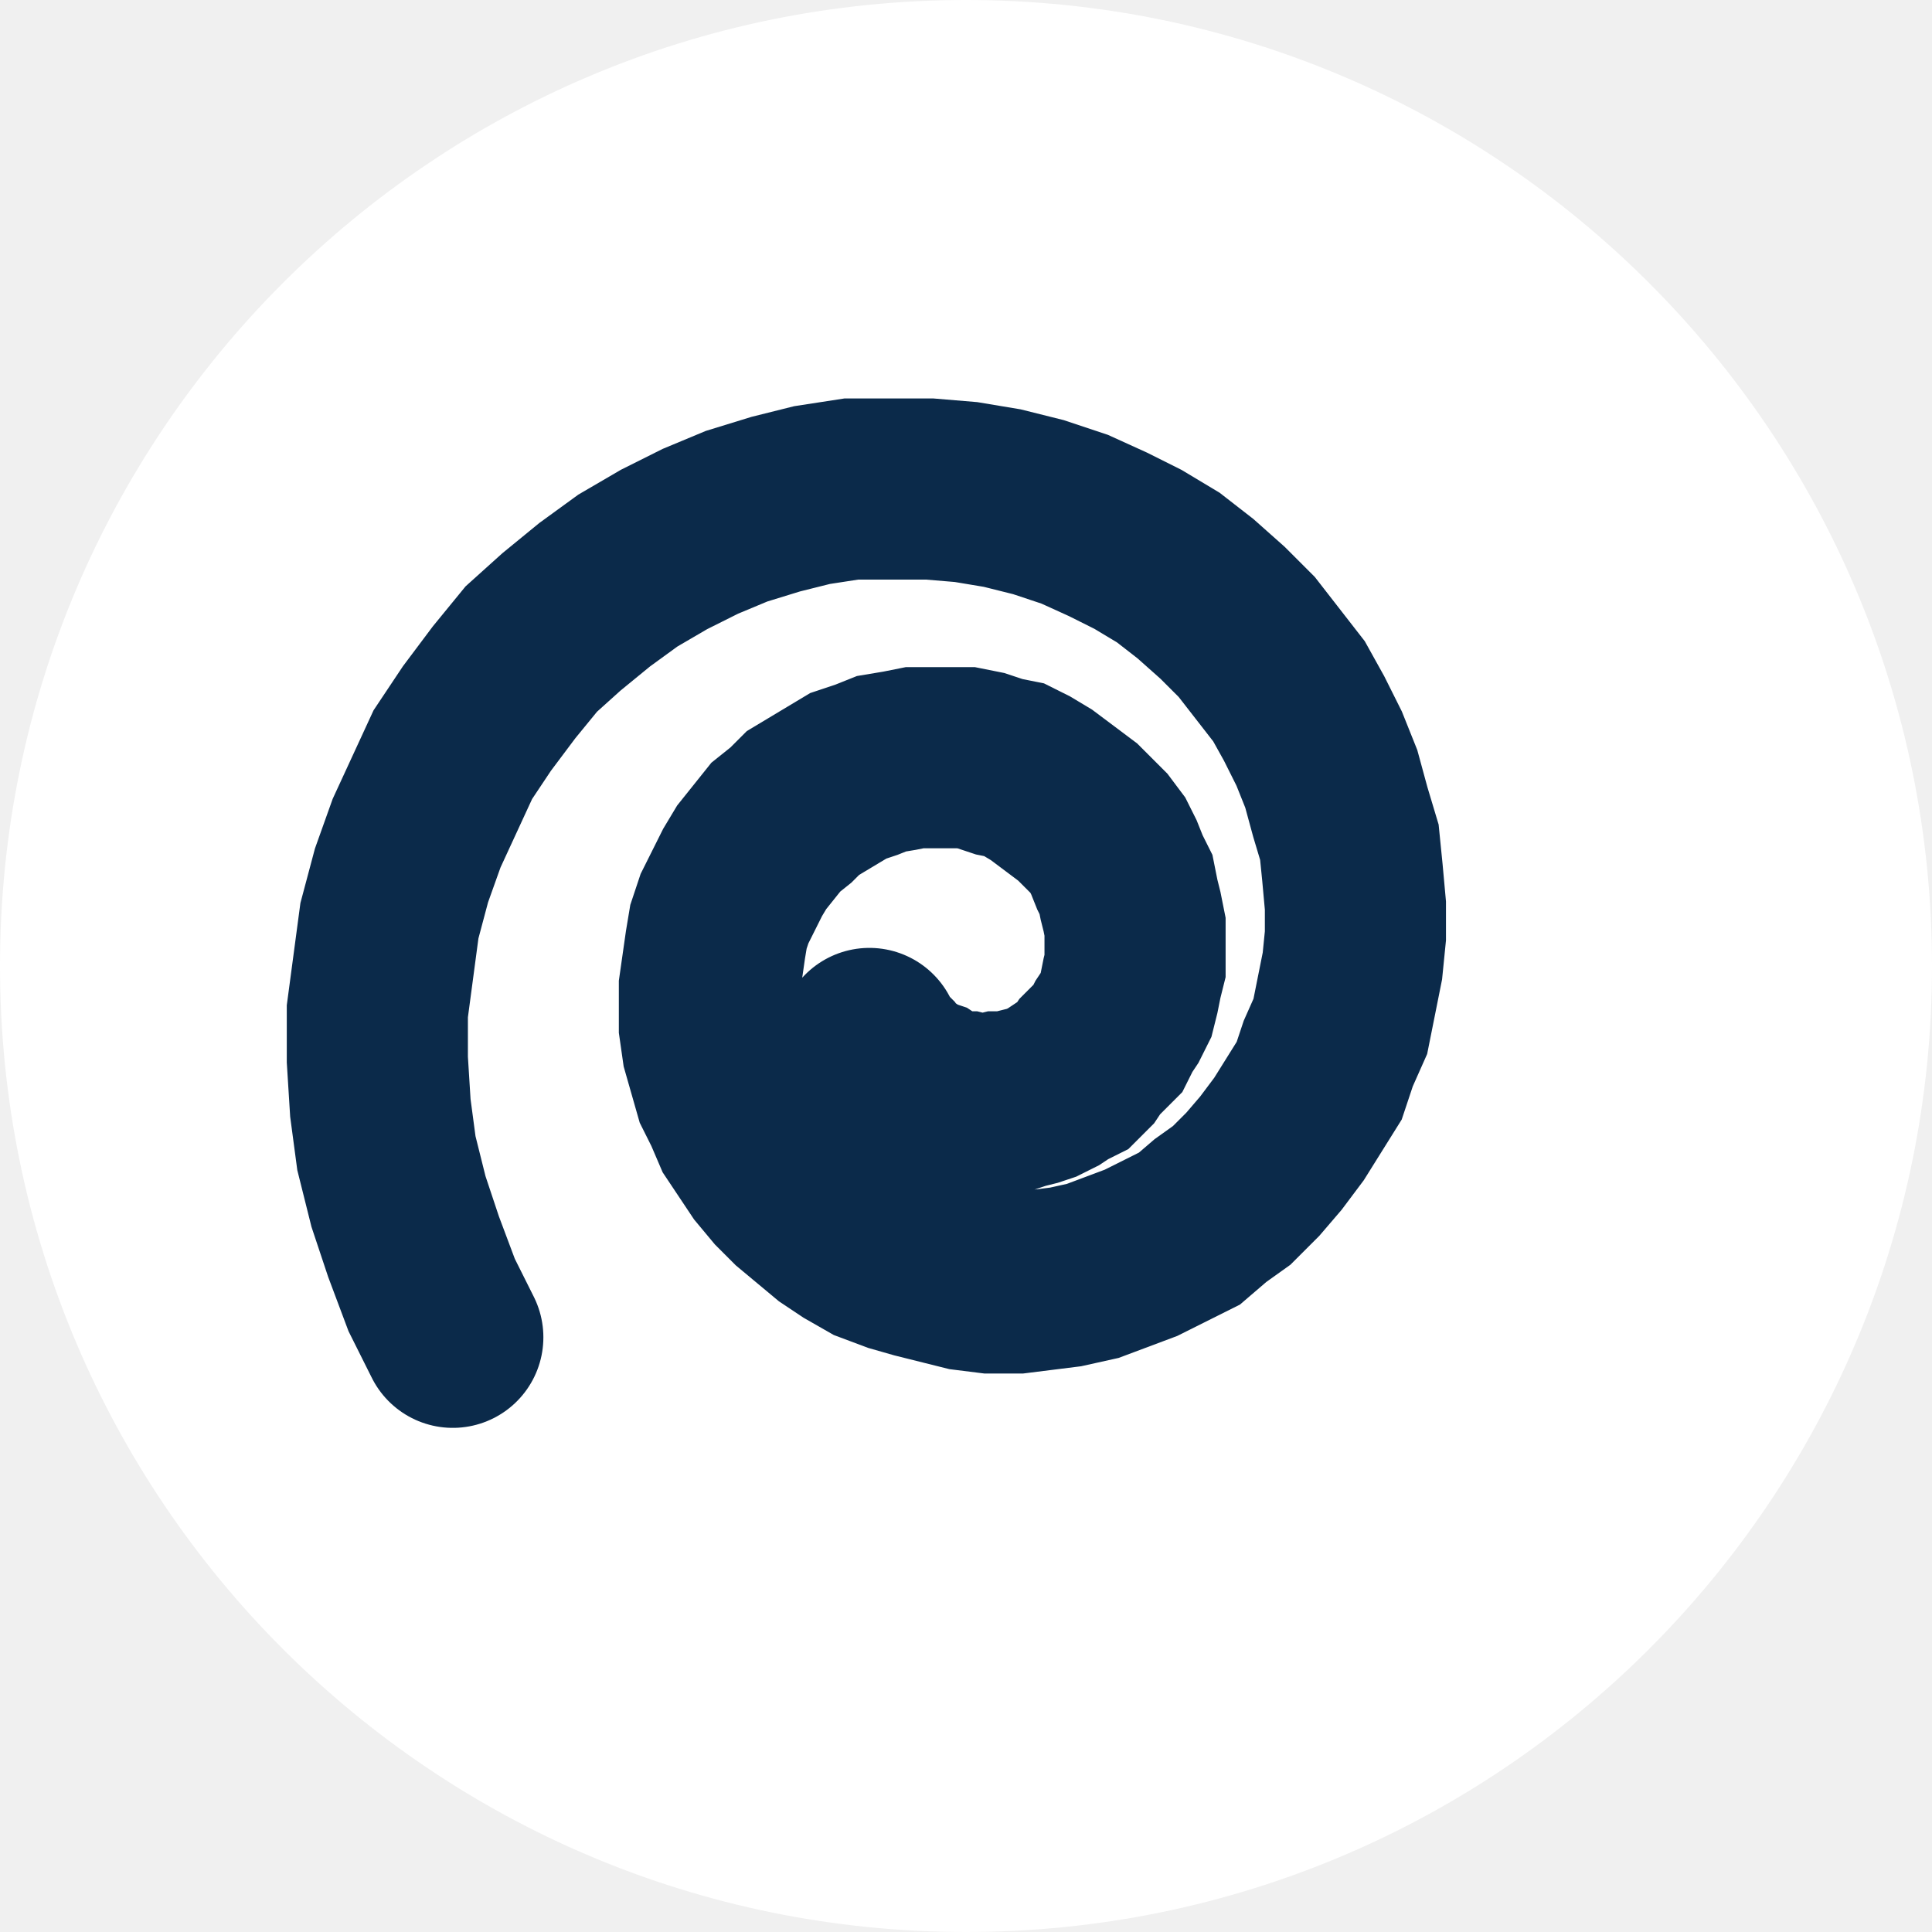
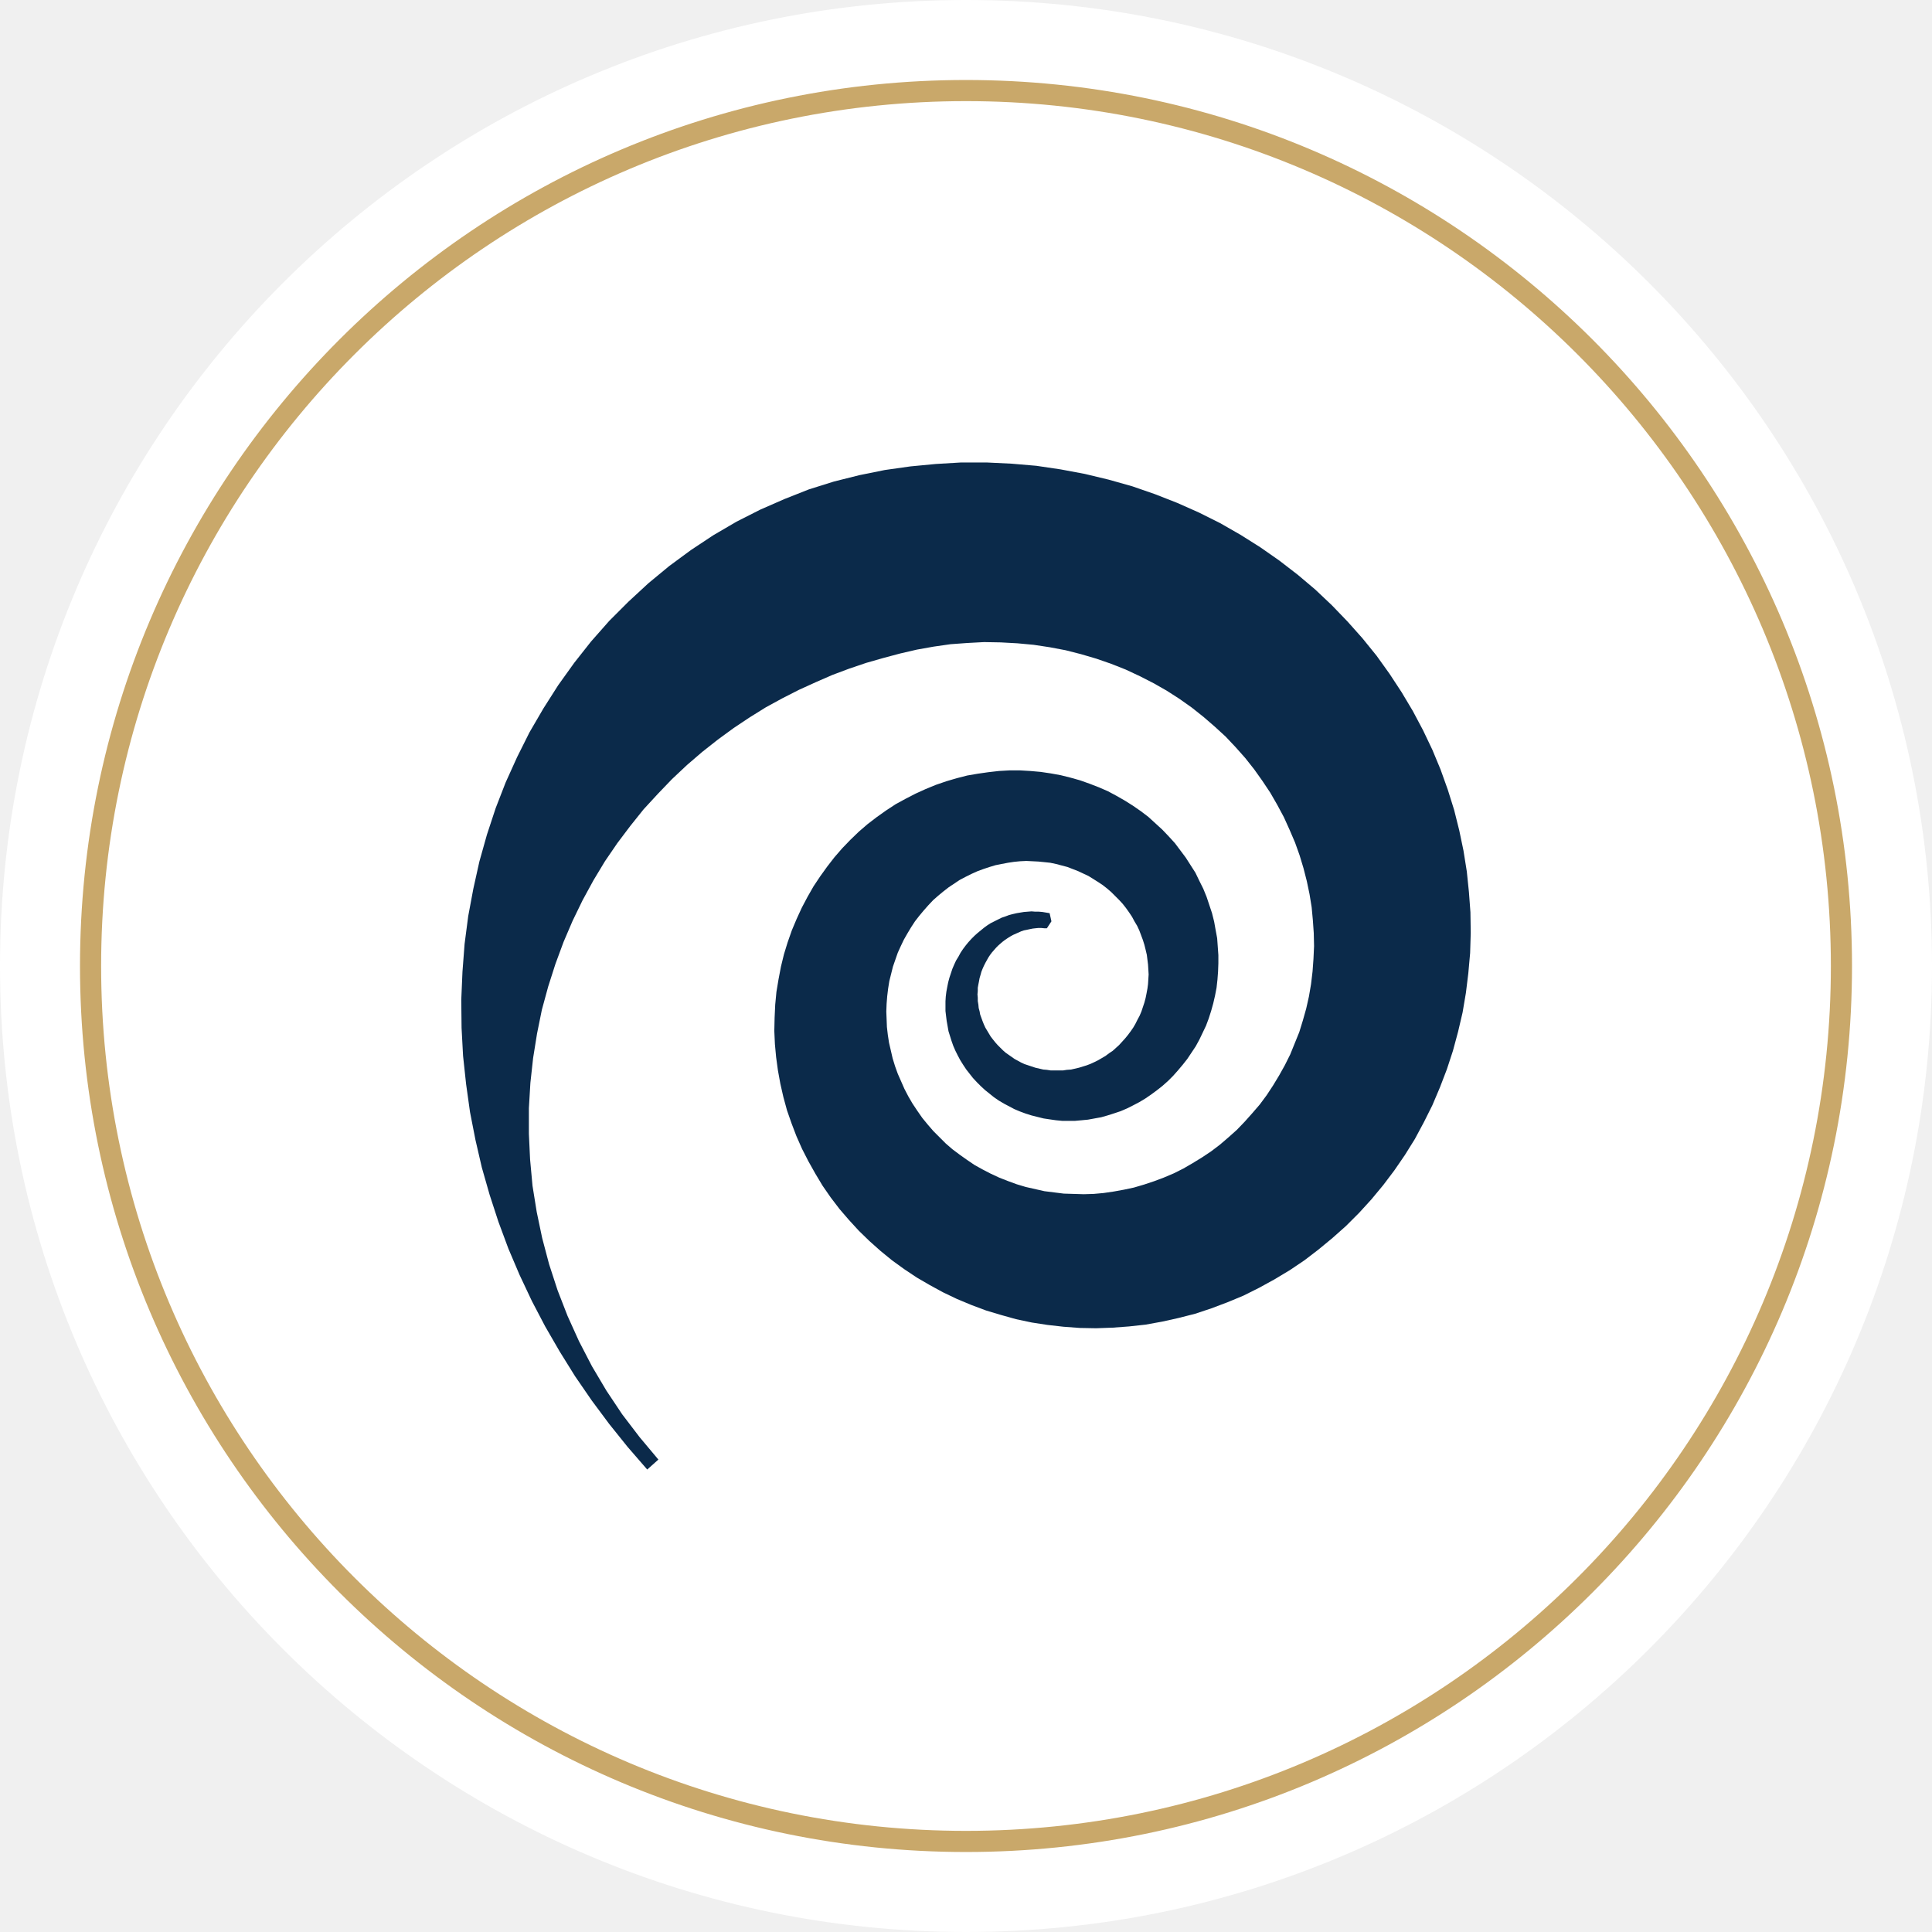
<svg xmlns="http://www.w3.org/2000/svg" viewBox="0 0 64 64">
-   <circle cx="32" cy="32" r="32" fill="#fff" />
-   <path d="M15.0 44.3 L14.3 42.9 L13.7 41.3 L13.2 39.8 L12.8 38.2 L12.6 36.7 L12.5 35.1 L12.5 33.5 L12.7 32.0 L12.9 30.5 L13.3 29.0 L13.8 27.6 L14.4 26.3 L15.0 25.0 L15.8 23.8 L16.7 22.6 L17.6 21.5 L18.6 20.6 L19.7 19.7 L20.8 18.9 L22.0 18.2 L23.2 17.6 L24.4 17.1 L25.7 16.7 L26.9 16.4 L28.2 16.2 L29.5 16.2 L30.8 16.2 L32.0 16.3 L33.2 16.5 L34.4 16.8 L35.6 17.2 L36.7 17.7 L37.7 18.2 L38.7 18.8 L39.6 19.5 L40.5 20.3 L41.3 21.1 L42.0 22.0 L42.7 22.9 L43.2 23.8 L43.7 24.8 L44.1 25.8 L44.4 26.9 L44.7 27.9 L44.8 28.9 L44.9 30.0 L44.9 31.0 L44.8 32.0 L44.6 33.0 L44.4 34.0 L44.0 34.9 L43.7 35.8 L43.2 36.6 L42.7 37.4 L42.1 38.2 L41.5 38.9 L40.8 39.6 L40.1 40.1 L39.4 40.7 L38.6 41.1 L37.8 41.5 L37.0 41.8 L36.2 42.1 L35.3 42.3 L34.5 42.4 L33.7 42.5 L32.8 42.5 L32.0 42.4 L31.2 42.2 L30.4 42.0 L29.7 41.8 L28.9 41.5 L28.2 41.1 L27.6 40.7 L27.0 40.2 L26.4 39.7 L25.9 39.2 L25.4 38.6 L25.0 38.0 L24.6 37.4 L24.3 36.7 L24.0 36.1 L23.8 35.4 L23.6 34.7 L23.5 34.0 L23.5 33.3 L23.5 32.7 L23.6 32.0 L23.7 31.3 L23.8 30.7 L24.0 30.1 L24.3 29.5 L24.6 28.9 L24.9 28.4 L25.3 27.9 L25.7 27.4 L26.2 27.0 L26.6 26.6 L27.1 26.3 L27.6 26.0 L28.1 25.7 L28.7 25.5 L29.2 25.3 L29.8 25.2 L30.3 25.1 L30.9 25.1 L31.5 25.1 L32.0 25.1 L32.5 25.2 L33.1 25.4 L33.6 25.5 L34.0 25.7 L34.5 26.0 L34.9 26.3 L35.3 26.6 L35.7 26.9 L36.1 27.3 L36.4 27.6 L36.7 28.0 L36.9 28.4 L37.1 28.9 L37.3 29.3 L37.4 29.8 L37.5 30.2 L37.6 30.7 L37.6 31.1 L37.6 31.6 L37.6 32.0 L37.5 32.4 L37.4 32.9 L37.3 33.3 L37.1 33.7 L36.9 34.0 L36.7 34.4 L36.4 34.7 L36.1 35.0 L35.9 35.3 L35.6 35.6 L35.2 35.8 L34.9 36.0 L34.5 36.2 L34.2 36.3 L33.8 36.4 L33.5 36.5 L33.1 36.5 L32.7 36.6 L32.4 36.6 L32.0 36.5 L31.6 36.5 L31.3 36.4 L31.0 36.3 L30.7 36.1 L30.4 36.0 L30.1 35.8 L29.8 35.6 L29.5 35.4 L29.3 35.1 L29.1 34.9 L28.9 34.6 L28.8 34.4" fill="none" stroke="#0B2A4A" stroke-width="6" stroke-linecap="round" />
+   <circle cx="32" cy="32" r="32" fill="#FFFFFF" />
+   <circle cx="32" cy="32" r="29" fill="none" stroke="#C9A86A" stroke-width=".7" />
+   <path d="M21.81 48.35 L21.19 47.61 L20.61 46.85 L20.09 46.07 L19.61 45.26 L19.18 44.43 L18.80 43.59 L18.47 42.74 L18.19 41.88 L17.96 41.01 L17.78 40.15 L17.64 39.28 L17.56 38.41 L17.52 37.56 L17.52 36.71 L17.57 35.87 L17.66 35.05 L17.79 34.24 L17.95 33.45 L18.16 32.68 L18.40 31.93 L18.67 31.20 L18.97 30.50 L19.30 29.82 L19.66 29.16 L20.04 28.53 L20.45 27.93 L20.88 27.36 L21.32 26.81 L21.79 26.30 L22.26 25.81 L22.76 25.34 L23.26 24.91 L23.78 24.50 L24.30 24.12 L24.84 23.76 L25.37 23.43 L25.92 23.13 L26.47 22.85 L27.02 22.60 L27.57 22.36 L28.13 22.15 L28.69 21.96 L29.25 21.80 L29.81 21.65 L30.37 21.52 L30.93 21.42 L31.49 21.34 L32.04 21.30 L32.60 21.27 L33.15 21.28 L33.70 21.31 L34.24 21.36 L34.77 21.44 L35.30 21.54 L35.81 21.67 L36.32 21.82 L36.81 21.99 L37.29 22.18 L37.76 22.40 L38.21 22.63 L38.65 22.88 L39.07 23.15 L39.48 23.44 L39.87 23.75 L40.24 24.07 L40.60 24.40 L40.93 24.75 L41.25 25.11 L41.55 25.49 L41.82 25.87 L42.08 26.26 L42.31 26.66 L42.53 27.07 L42.72 27.49 L42.90 27.91 L43.05 28.33 L43.18 28.76 L43.29 29.19 L43.38 29.62 L43.45 30.05 L43.49 30.48 L43.52 30.91 L43.53 31.34 L43.51 31.77 L43.48 32.18 L43.43 32.60 L43.36 33.01 L43.27 33.41 L43.16 33.80 L43.04 34.19 L42.89 34.56 L42.74 34.93 L42.56 35.29 L42.37 35.63 L42.17 35.96 L41.96 36.28 L41.73 36.59 L41.48 36.88 L41.23 37.16 L40.97 37.43 L40.69 37.68 L40.41 37.92 L40.12 38.14 L39.82 38.34 L39.51 38.53 L39.20 38.71 L38.88 38.87 L38.55 39.01 L38.23 39.13 L37.90 39.24 L37.56 39.34 L37.23 39.41 L36.90 39.47 L36.56 39.52 L36.23 39.55 L35.90 39.56 L35.57 39.55 L35.24 39.54 L34.92 39.50 L34.60 39.46 L34.29 39.39 L33.98 39.32 L33.68 39.23 L33.38 39.12 L33.10 39.01 L32.82 38.88 L32.55 38.74 L32.28 38.59 L32.03 38.42 L31.79 38.25 L31.55 38.07 L31.33 37.88 L31.12 37.67 L30.92 37.47 L30.73 37.25 L30.55 37.03 L30.39 36.80 L30.23 36.56 L30.09 36.32 L29.96 36.07 L29.85 35.82 L29.74 35.57 L29.65 35.32 L29.57 35.06 L29.51 34.80 L29.45 34.54 L29.41 34.28 L29.38 34.02 L29.37 33.76 L29.36 33.51 L29.37 33.25 L29.39 33.00 L29.42 32.75 L29.46 32.50 L29.52 32.26 L29.58 32.02 L29.66 31.79 L29.74 31.56 L29.84 31.34 L29.94 31.13 L30.06 30.92 L30.18 30.72 L30.31 30.52 L30.45 30.34 L30.60 30.16 L30.75 29.99 L30.91 29.82 L31.08 29.67 L31.25 29.53 L31.43 29.39 L31.61 29.27 L31.79 29.15 L31.98 29.05 L32.18 28.95 L32.38 28.86 L32.57 28.79 L32.78 28.72 L32.98 28.66 L33.18 28.62 L33.39 28.58 L33.59 28.55 L33.79 28.53 L34.00 28.52 L34.20 28.53 L34.40 28.54 L34.60 28.56 L34.79 28.58 L34.98 28.62 L35.17 28.67 L35.36 28.72 L35.54 28.79 L35.72 28.86 L35.89 28.94 L36.06 29.02 L36.22 29.12 L36.38 29.22 L36.53 29.32 L36.67 29.43 L36.81 29.55 L36.94 29.68 L37.07 29.81 L37.19 29.94 L37.30 30.08 L37.40 30.22 L37.50 30.37 L37.58 30.52 L37.67 30.67 L37.74 30.82 L37.80 30.98 L37.86 31.14 L37.91 31.30 L37.95 31.46 L37.99 31.63 L38.01 31.79 L38.03 31.95 L38.04 32.11 L38.05 32.28 L38.04 32.44 L38.03 32.60 L38.01 32.75 L37.98 32.91 L37.95 33.06 L37.91 33.21 L37.86 33.36 L37.81 33.51 L37.75 33.65 L37.68 33.78 L37.61 33.92 L37.54 34.04 L37.45 34.17 L37.36 34.29 L37.27 34.40 L37.17 34.51 L37.07 34.62 L36.97 34.71 L36.86 34.81 L36.74 34.89 L36.62 34.98 L36.50 35.05 L36.38 35.12 L36.26 35.18 L36.13 35.24 L36.00 35.29 L35.87 35.33 L35.74 35.37 L35.61 35.40 L35.48 35.43 L35.34 35.44 L35.21 35.46 L35.08 35.46 L34.95 35.46 L34.81 35.46 L34.68 35.44 L34.56 35.43 L34.43 35.40 L34.30 35.37 L34.18 35.33 L34.06 35.29 L33.94 35.25 L33.83 35.20 L33.72 35.14 L33.61 35.08 L33.51 35.01 L33.41 34.94 L33.31 34.87 L33.22 34.79 L33.13 34.70 L33.05 34.62 L32.97 34.53 L32.89 34.43 L32.82 34.34 L32.76 34.24 L32.70 34.14 L32.64 34.04 L32.59 33.93 L32.55 33.83 L32.51 33.72 L32.47 33.61 L32.45 33.50 L32.42 33.39 L32.41 33.28 L32.39 33.16 L32.39 33.05 L32.38 32.94 L32.39 32.83 L32.39 32.72 L32.41 32.61 L32.43 32.51 L32.45 32.40 L32.48 32.30 L32.51 32.19 L32.55 32.09 L32.59 32.00 L32.64 31.90 L32.69 31.81 L32.74 31.72 L32.80 31.63 L32.86 31.55 L32.93 31.47 L33.00 31.39 L33.07 31.32 L33.15 31.25 L33.22 31.19 L33.30 31.13 L33.39 31.07 L33.47 31.02 L33.56 30.97 L33.65 30.93 L33.74 30.89 L33.83 30.85 L33.92 30.82 L34.02 30.80 L34.11 30.78 L34.21 30.76 L34.30 30.75 L34.40 30.74 L34.49 30.74 L34.59 30.75 L34.68 30.75 L34.83 30.52 L34.83 30.52 L34.77 30.25 L34.65 30.23 L34.53 30.21 L34.41 30.20 L34.29 30.20 L34.17 30.19 L34.05 30.20 L33.92 30.21 L33.80 30.23 L33.68 30.25 L33.55 30.28 L33.43 30.31 L33.30 30.36 L33.18 30.40 L33.06 30.46 L32.94 30.52 L32.82 30.58 L32.71 30.65 L32.60 30.73 L32.49 30.82 L32.38 30.91 L32.28 31.00 L32.18 31.10 L32.08 31.21 L31.99 31.32 L31.90 31.44 L31.82 31.56 L31.75 31.69 L31.67 31.82 L31.61 31.95 L31.55 32.09 L31.50 32.24 L31.45 32.39 L31.41 32.54 L31.38 32.69 L31.35 32.85 L31.33 33.01 L31.32 33.17 L31.32 33.33 L31.32 33.49 L31.34 33.66 L31.36 33.82 L31.39 33.99 L31.42 34.16 L31.47 34.32 L31.52 34.48 L31.58 34.65 L31.65 34.81 L31.73 34.97 L31.81 35.12 L31.91 35.28 L32.01 35.43 L32.12 35.57 L32.23 35.71 L32.36 35.85 L32.49 35.98 L32.63 36.11 L32.78 36.23 L32.93 36.35 L33.09 36.46 L33.26 36.56 L33.43 36.65 L33.60 36.74 L33.79 36.82 L33.98 36.89 L34.17 36.95 L34.37 37.00 L34.57 37.05 L34.77 37.08 L34.98 37.11 L35.19 37.13 L35.40 37.13 L35.61 37.13 L35.83 37.11 L36.04 37.09 L36.26 37.05 L36.48 37.01 L36.69 36.95 L36.91 36.88 L37.12 36.81 L37.33 36.72 L37.53 36.62 L37.74 36.51 L37.94 36.39 L38.13 36.26 L38.32 36.12 L38.51 35.97 L38.69 35.81 L38.86 35.64 L39.02 35.46 L39.18 35.27 L39.33 35.08 L39.47 34.87 L39.61 34.66 L39.73 34.44 L39.84 34.21 L39.95 33.98 L40.04 33.74 L40.12 33.49 L40.19 33.24 L40.25 32.98 L40.30 32.72 L40.33 32.45 L40.35 32.18 L40.36 31.91 L40.36 31.64 L40.34 31.36 L40.32 31.08 L40.27 30.81 L40.22 30.53 L40.15 30.25 L40.06 29.98 L39.97 29.71 L39.86 29.44 L39.73 29.18 L39.60 28.91 L39.44 28.66 L39.28 28.41 L39.10 28.17 L38.92 27.93 L38.71 27.70 L38.50 27.48 L38.27 27.27 L38.04 27.06 L37.79 26.87 L37.53 26.69 L37.26 26.52 L36.98 26.36 L36.70 26.21 L36.40 26.08 L36.09 25.96 L35.78 25.85 L35.46 25.76 L35.14 25.68 L34.81 25.62 L34.47 25.57 L34.13 25.54 L33.79 25.52 L33.44 25.52 L33.09 25.54 L32.74 25.58 L32.39 25.63 L32.04 25.69 L31.69 25.78 L31.35 25.88 L31.00 26.00 L30.66 26.14 L30.33 26.29 L30.00 26.46 L29.67 26.64 L29.35 26.85 L29.04 27.07 L28.74 27.30 L28.45 27.55 L28.17 27.82 L27.90 28.10 L27.64 28.40 L27.40 28.71 L27.17 29.03 L26.95 29.36 L26.75 29.71 L26.56 30.07 L26.39 30.44 L26.23 30.82 L26.09 31.22 L25.97 31.61 L25.87 32.02 L25.79 32.44 L25.72 32.86 L25.68 33.28 L25.66 33.71 L25.65 34.15 L25.67 34.59 L25.71 35.02 L25.77 35.46 L25.85 35.90 L25.95 36.34 L26.07 36.78 L26.22 37.21 L26.38 37.63 L26.57 38.06 L26.78 38.47 L27.01 38.88 L27.25 39.28 L27.52 39.67 L27.81 40.05 L28.12 40.41 L28.45 40.77 L28.80 41.11 L29.17 41.44 L29.55 41.75 L29.95 42.04 L30.37 42.32 L30.80 42.57 L31.24 42.81 L31.70 43.03 L32.18 43.23 L32.66 43.41 L33.16 43.56 L33.66 43.70 L34.18 43.81 L34.70 43.89 L35.23 43.95 L35.77 43.99 L36.31 44.00 L36.86 43.98 L37.40 43.94 L37.95 43.88 L38.50 43.78 L39.04 43.66 L39.59 43.52 L40.13 43.34 L40.66 43.14 L41.19 42.92 L41.71 42.66 L42.22 42.38 L42.72 42.08 L43.21 41.75 L43.68 41.39 L44.14 41.01 L44.59 40.61 L45.02 40.18 L45.43 39.73 L45.82 39.26 L46.19 38.77 L46.54 38.26 L46.87 37.73 L47.17 37.17 L47.45 36.61 L47.70 36.02 L47.93 35.42 L48.13 34.81 L48.30 34.18 L48.45 33.54 L48.56 32.89 L48.64 32.24 L48.70 31.57 L48.72 30.90 L48.71 30.22 L48.66 29.55 L48.59 28.87 L48.48 28.18 L48.34 27.51 L48.17 26.83 L47.96 26.16 L47.72 25.49 L47.45 24.84 L47.14 24.19 L46.80 23.55 L46.43 22.93 L46.03 22.32 L45.60 21.72 L45.13 21.14 L44.64 20.59 L44.12 20.05 L43.57 19.53 L42.99 19.04 L42.38 18.57 L41.75 18.13 L41.10 17.72 L40.42 17.33 L39.72 16.98 L39.00 16.66 L38.26 16.37 L37.51 16.11 L36.73 15.89 L35.94 15.70 L35.14 15.55 L34.33 15.43 L33.51 15.36 L32.68 15.32 L31.84 15.32 L31.00 15.37 L30.16 15.45 L29.31 15.57 L28.47 15.74 L27.63 15.95 L26.80 16.21 L25.99 16.53 L25.19 16.88 L24.40 17.28 L23.63 17.73 L22.89 18.22 L22.17 18.75 L21.48 19.32 L20.82 19.93 L20.18 20.57 L19.58 21.25 L19.02 21.96 L18.49 22.70 L18.00 23.47 L17.54 24.26 L17.13 25.08 L16.75 25.92 L16.42 26.77 L16.13 27.65 L15.88 28.54 L15.68 29.44 L15.51 30.35 L15.39 31.27 L15.32 32.19 L15.28 33.12 L15.29 34.05 L15.34 34.98 L15.44 35.91 L15.57 36.84 L15.75 37.76 L15.96 38.67 L16.22 39.58 L16.51 40.47 L16.84 41.36 L17.21 42.23 L17.62 43.10 L18.06 43.94 L18.54 44.77 L19.05 45.59 L19.60 46.39 L20.18 47.17 L20.79 47.93 L21.44 48.68Z" fill="#0B2A4A" />
</svg>
